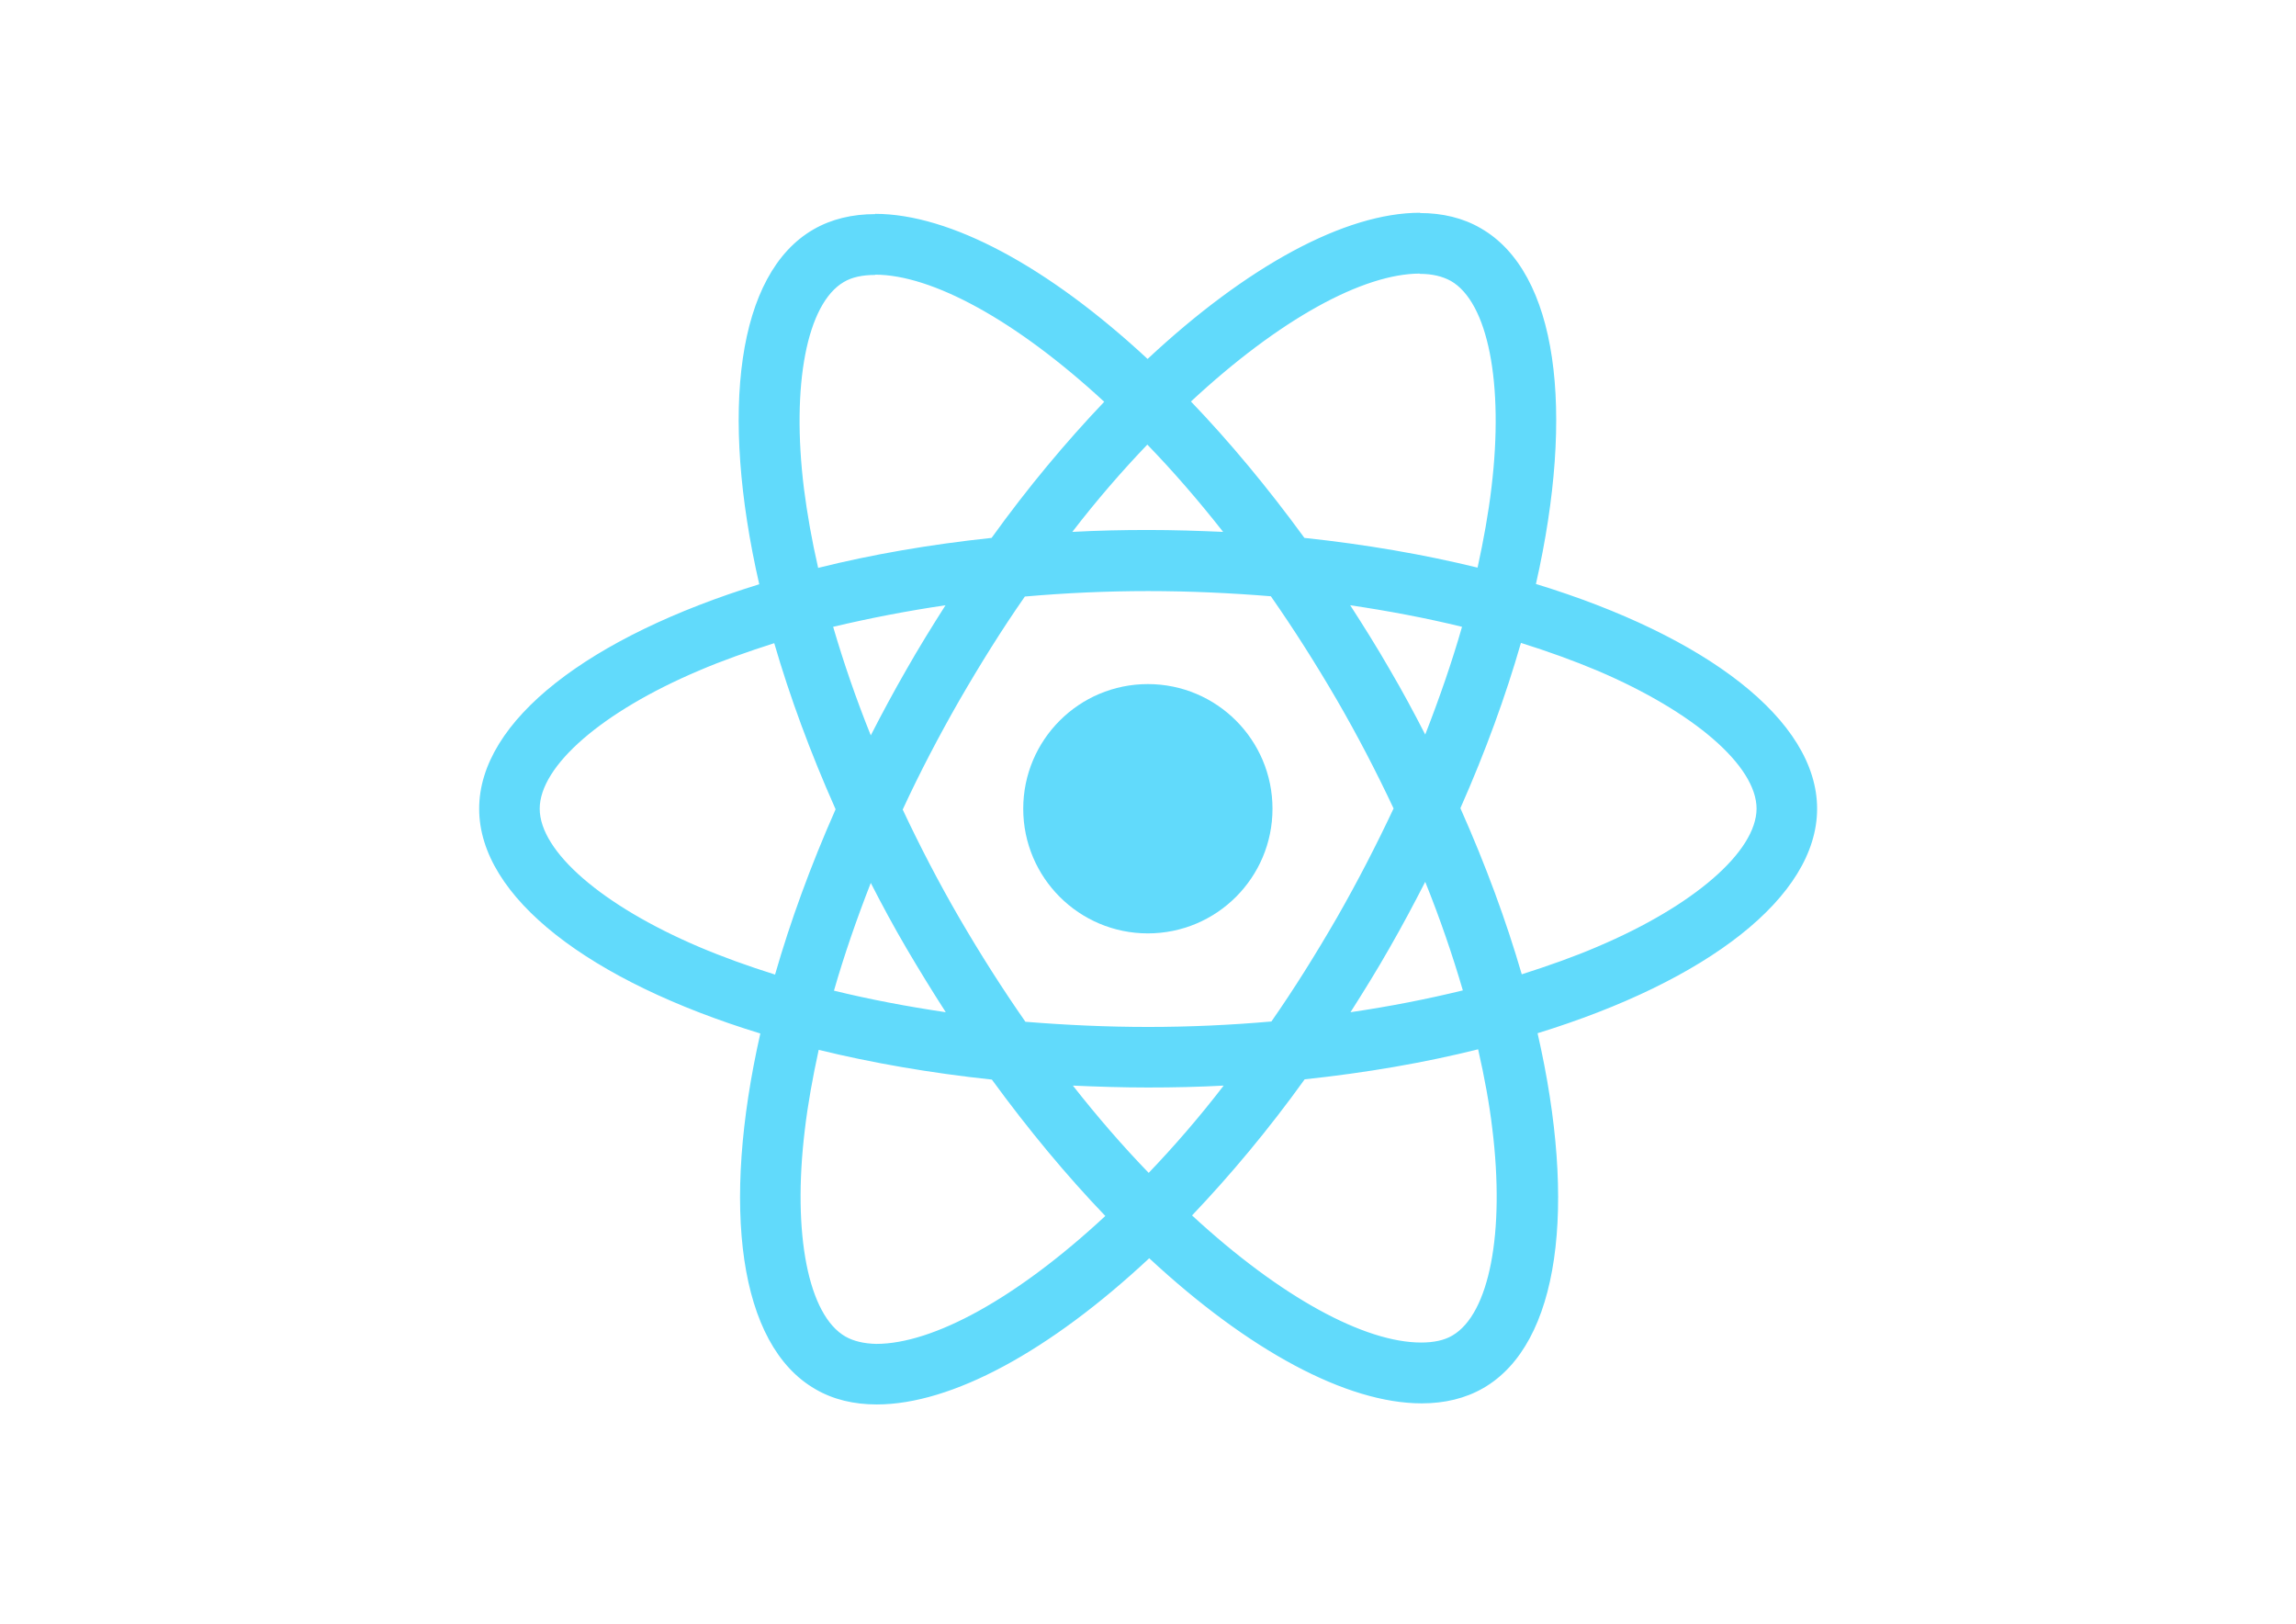
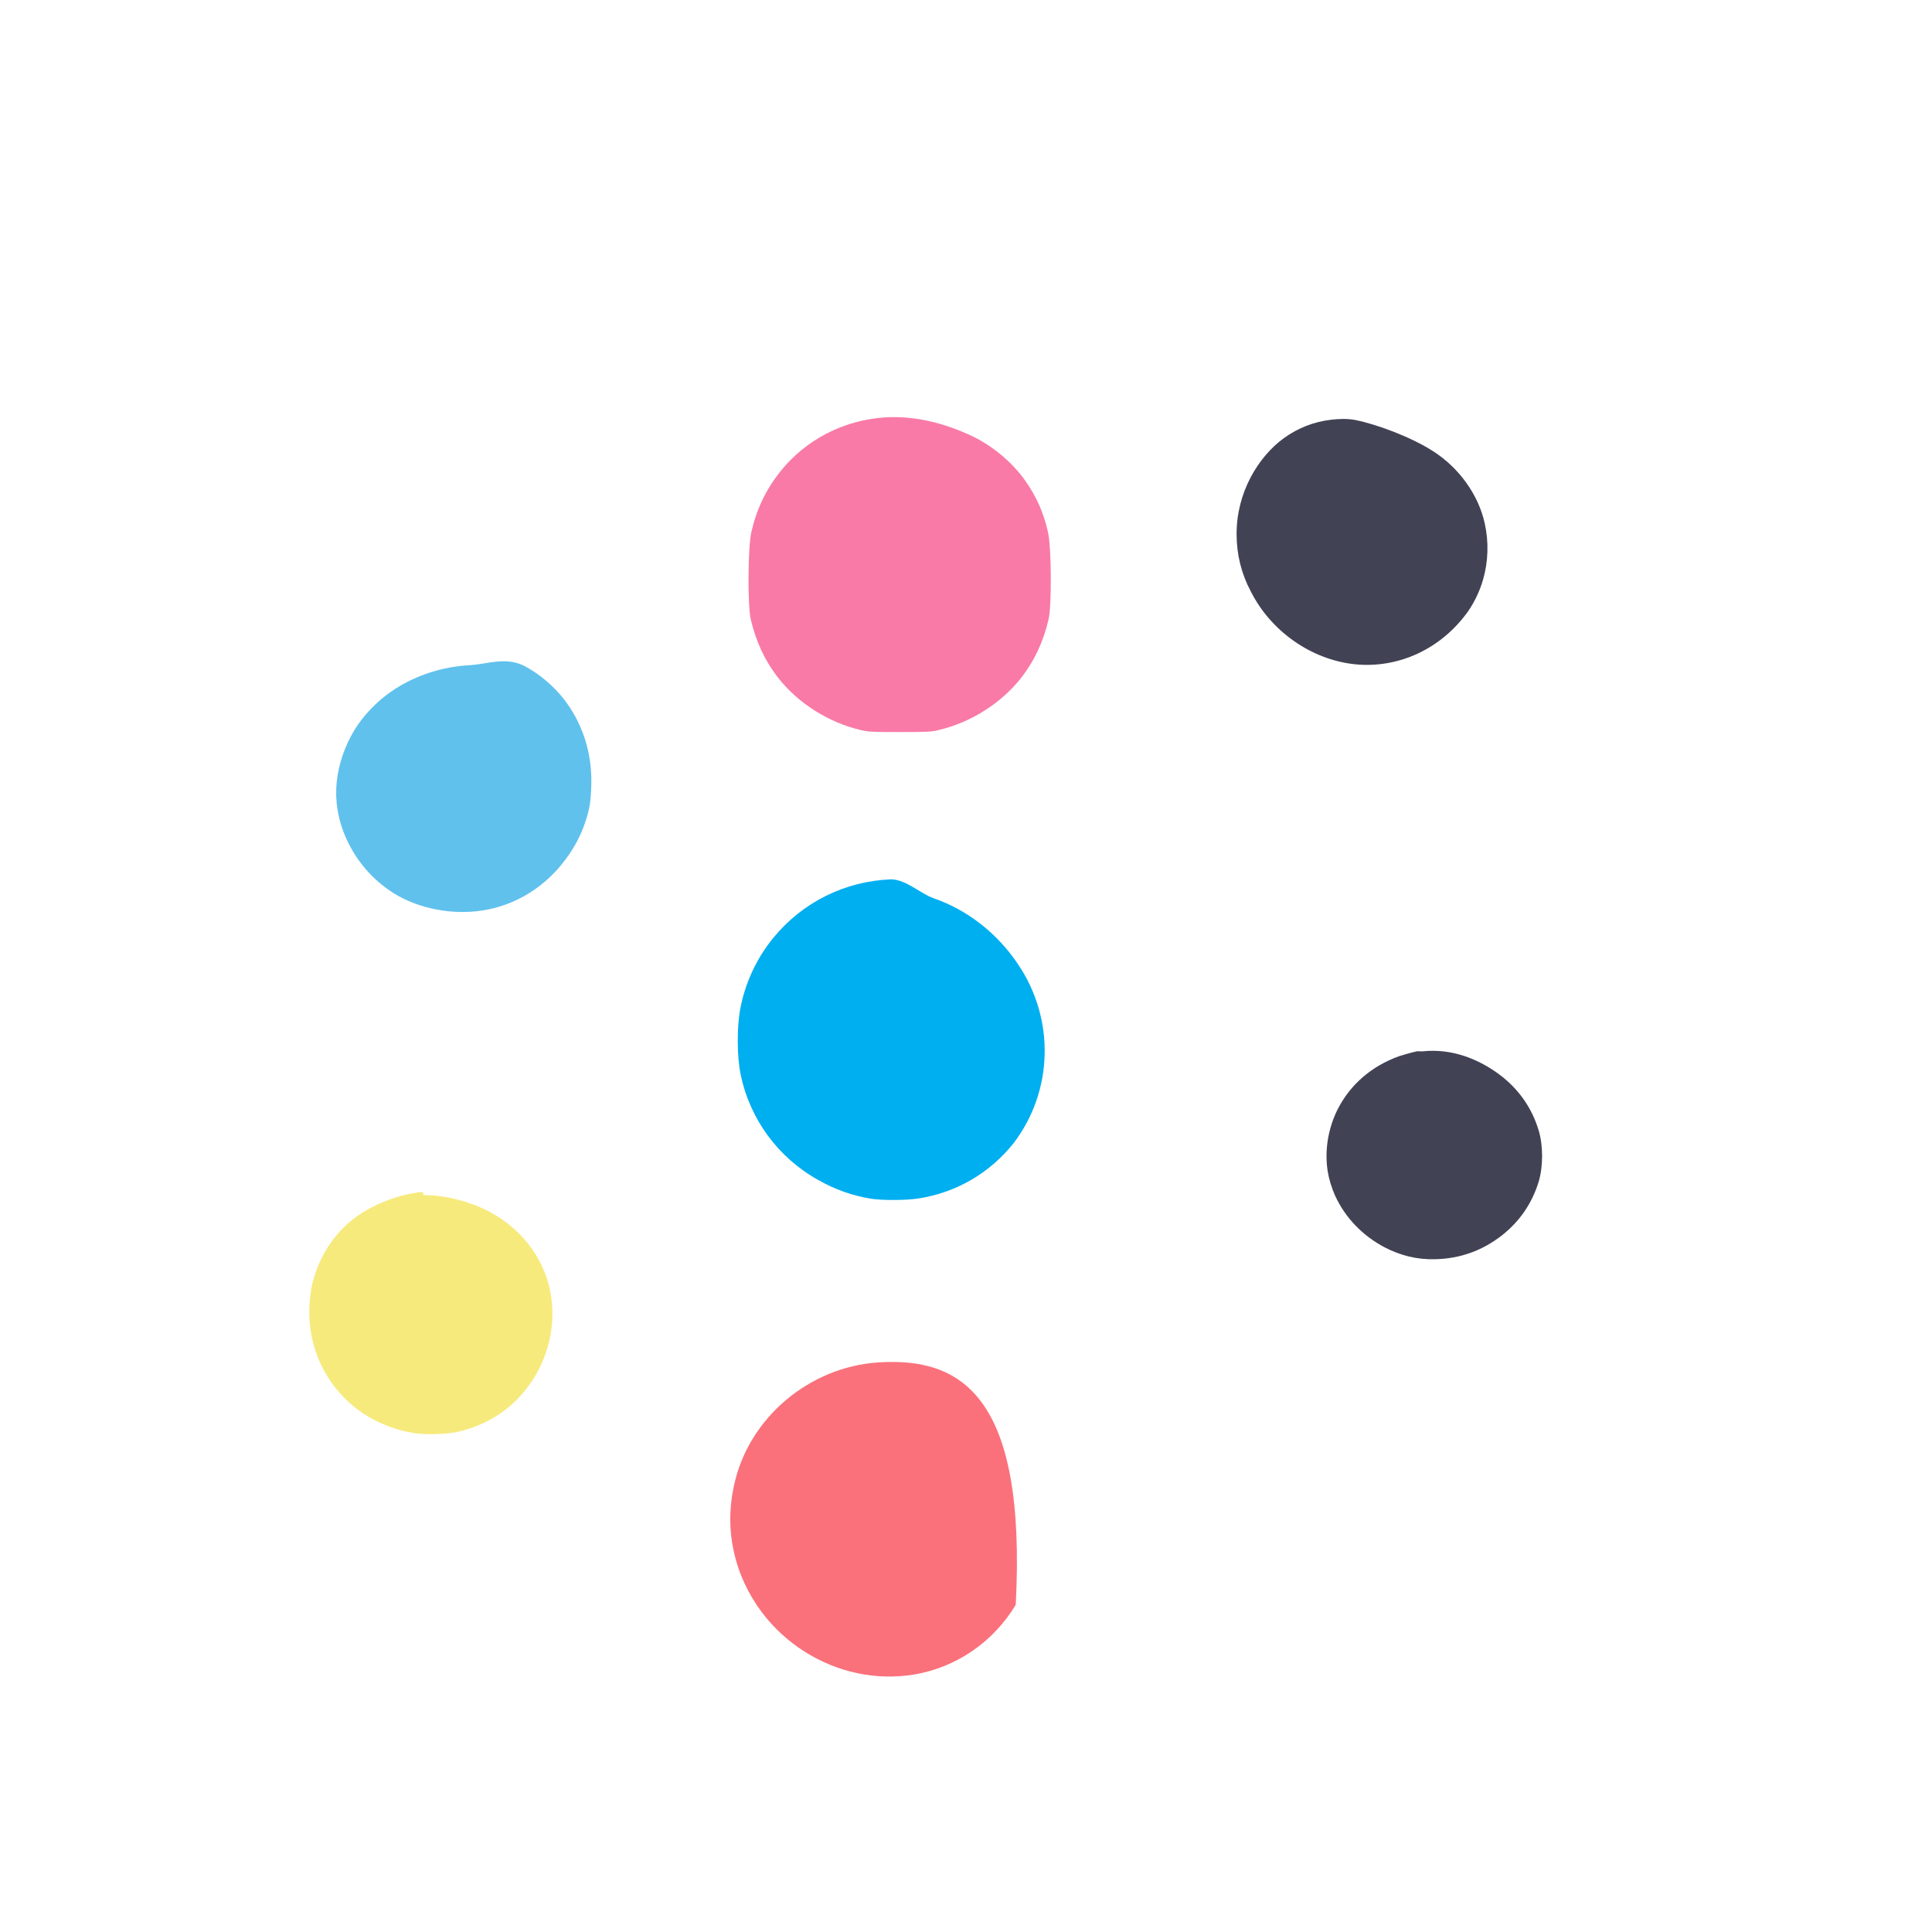
- <svg xmlns="http://www.w3.org/2000/svg" viewBox="0 0 841.9 595.3">
-   <g fill="#61DAFB">
-     <path d="M666.3 296.5c0-32.5-40.7-63.3-103.1-82.4 14.4-63.6 8-114.2-20.2-130.4-6.5-3.8-14.1-5.6-22.4-5.6v22.3c4.6 0 8.3.9 11.4 2.6 13.6 7.8 19.5 37.5 14.9 75.7-1.1 9.4-2.9 19.3-5.1 29.4-19.6-4.8-41-8.5-63.5-10.9-13.5-18.5-27.5-35.3-41.6-50 32.6-30.3 63.2-46.9 84-46.9V78c-27.5 0-63.5 19.6-99.9 53.6-36.4-33.8-72.4-53.2-99.9-53.2v22.3c20.7 0 51.4 16.5 84 46.6-14 14.7-28 31.4-41.3 49.9-22.6 2.4-44 6.1-63.6 11-2.3-10-4-19.7-5.2-29-4.7-38.2 1.1-67.9 14.6-75.8 3-1.8 6.9-2.6 11.5-2.6V78.5c-8.4 0-16 1.8-22.6 5.6-28.1 16.2-34.4 66.7-19.9 130.1-62.2 19.2-102.7 49.9-102.7 82.3 0 32.5 40.7 63.3 103.1 82.4-14.4 63.6-8 114.2 20.2 130.4 6.5 3.8 14.1 5.6 22.5 5.6 27.5 0 63.5-19.6 99.9-53.6 36.4 33.8 72.4 53.2 99.9 53.2 8.4 0 16-1.8 22.6-5.6 28.1-16.2 34.4-66.7 19.9-130.1 62-19.1 102.5-49.9 102.5-82.3zm-130.2-66.7c-3.7 12.9-8.3 26.2-13.5 39.5-4.1-8-8.4-16-13.1-24-4.6-8-9.5-15.8-14.4-23.4 14.2 2.1 27.9 4.7 41 7.9zm-45.8 106.5c-7.8 13.5-15.8 26.3-24.1 38.2-14.9 1.3-30 2-45.2 2-15.1 0-30.2-.7-45-1.9-8.3-11.9-16.4-24.6-24.2-38-7.6-13.1-14.5-26.4-20.8-39.8 6.2-13.4 13.2-26.8 20.7-39.9 7.8-13.5 15.8-26.3 24.1-38.2 14.9-1.3 30-2 45.2-2 15.1 0 30.2.7 45 1.9 8.3 11.9 16.4 24.6 24.2 38 7.6 13.1 14.5 26.4 20.8 39.8-6.3 13.4-13.2 26.8-20.7 39.9zm32.3-13c5.4 13.4 10 26.8 13.8 39.8-13.1 3.2-26.9 5.9-41.2 8 4.9-7.7 9.8-15.6 14.4-23.7 4.6-8 8.9-16.1 13-24.1zM421.2 430c-9.3-9.6-18.6-20.3-27.8-32 9 .4 18.2.7 27.5.7 9.4 0 18.7-.2 27.8-.7-9 11.7-18.3 22.4-27.5 32zm-74.4-58.9c-14.2-2.1-27.9-4.7-41-7.9 3.7-12.9 8.3-26.2 13.5-39.5 4.1 8 8.4 16 13.1 24 4.7 8 9.5 15.8 14.4 23.4zM420.7 163c9.3 9.6 18.6 20.3 27.8 32-9-.4-18.2-.7-27.5-.7-9.4 0-18.7.2-27.8.7 9-11.7 18.3-22.4 27.5-32zm-74 58.9c-4.9 7.7-9.8 15.6-14.4 23.7-4.6 8-8.9 16-13 24-5.4-13.4-10-26.8-13.8-39.8 13.1-3.1 26.9-5.8 41.2-7.9zm-90.5 125.2c-35.4-15.1-58.3-34.9-58.3-50.6 0-15.7 22.9-35.6 58.3-50.6 8.6-3.7 18-7 27.7-10.1 5.7 19.6 13.2 40 22.5 60.9-9.2 20.8-16.6 41.1-22.2 60.6-9.9-3.1-19.3-6.5-28-10.2zM310 490c-13.6-7.8-19.5-37.5-14.9-75.7 1.1-9.4 2.9-19.3 5.1-29.4 19.6 4.8 41 8.5 63.5 10.9 13.5 18.5 27.5 35.3 41.6 50-32.6 30.3-63.2 46.9-84 46.9-4.5-.1-8.3-1-11.3-2.7zm237.2-76.2c4.7 38.2-1.1 67.9-14.6 75.8-3 1.8-6.9 2.6-11.5 2.6-20.7 0-51.4-16.5-84-46.6 14-14.7 28-31.4 41.3-49.9 22.6-2.4 44-6.1 63.6-11 2.3 10.1 4.1 19.8 5.2 29.1zm38.5-66.7c-8.6 3.7-18 7-27.7 10.1-5.7-19.6-13.2-40-22.5-60.9 9.2-20.8 16.6-41.1 22.2-60.6 9.9 3.1 19.3 6.5 28.1 10.2 35.4 15.1 58.3 34.9 58.3 50.6-.1 15.7-23 35.6-58.4 50.6zM320.8 78.4z" />
-     <circle cx="420.9" cy="296.5" r="45.7" />
-     <path d="M520.5 78.1z" />
+ <svg xmlns="http://www.w3.org/2000/svg" width="200px" height="200px" viewBox="0 0 200 200" version="1.1">
+   <g id="surface1">
+     <path style=" stroke:none;fill-rule:nonzero;fill:rgb(97.647%,47.843%,65.098%);fill-opacity:1;" d="M 91.664 43.203 C 87.359 43.473 83.406 45.5 80.742 48.852 C 79.281 50.707 78.312 52.723 77.777 55.094 C 77.418 56.664 77.383 62.715 77.719 64.117 C 78.266 66.441 79.176 68.402 80.551 70.164 C 82.621 72.805 85.773 74.785 89.039 75.559 C 89.812 75.758 90.176 75.781 93.133 75.781 C 96.09 75.781 96.453 75.758 97.227 75.559 C 100.492 74.785 103.645 72.805 105.715 70.164 C 107.09 68.402 108 66.441 108.547 64.117 C 108.883 62.715 108.848 56.664 108.488 55.094 C 108.043 53.094 107.312 51.438 106.125 49.746 C 104.773 47.836 102.688 46.109 100.582 45.121 C 97.879 43.855 94.844 43.027 91.664 43.203 Z M 91.664 43.203 " />
+     <path style=" stroke:none;fill-rule:nonzero;fill:rgb(25.49%,25.882%,32.941%);fill-opacity:1;" d="M 137.746 43.457 C 136.023 43.664 134.375 44.293 132.918 45.348 C 131.547 46.336 130.352 47.754 129.492 49.367 C 128.527 51.184 128.012 53.184 128.012 55.289 C 128.012 57.43 128.512 59.398 129.484 61.227 C 131.547 65.328 135.715 68.281 140.234 68.762 C 144.742 69.23 149.172 67.199 151.961 63.305 C 152.656 62.316 153.211 61.105 153.531 59.984 C 154.066 58.113 154.129 56.102 153.699 54.18 C 153.051 51.207 151.02 48.41 148.363 46.715 C 146.086 45.246 142.574 43.945 140.348 43.488 C 139.449 43.309 138.555 43.359 137.746 43.457 Z M 137.746 43.457 " />
+     <path style=" stroke:none;fill-rule:nonzero;fill:rgb(37.647%,75.686%,92.941%);fill-opacity:1;" d="M 48.609 68.859 C 44.965 69.059 41.402 70.488 38.852 72.93 C 37.406 74.312 36.453 75.734 35.754 77.43 C 34.988 79.309 34.668 81.23 34.848 83.113 C 35.008 84.703 35.492 86.242 36.281 87.684 C 37.348 89.652 38.871 91.273 40.754 92.465 C 43.32 94.074 46.824 94.742 49.953 94.25 C 53.117 93.762 55.992 92.098 58.094 89.543 C 59.273 88.105 60.105 86.629 60.652 84.906 C 61.059 83.629 61.16 82.969 61.211 81.246 C 61.305 77.906 60.285 74.809 58.312 72.293 C 57.25 70.977 55.879 69.805 54.414 69.008 C 52.414 67.914 50.512 68.754 48.609 68.859 Z M 48.609 68.859 " />
+     <path style=" stroke:none;fill-rule:nonzero;fill:rgb(0%,68.627%,94.118%);fill-opacity:1;" d="M 92.281 91.027 C 87.469 91.203 83.043 93.414 80.035 97.109 C 78.281 99.262 77.125 101.816 76.629 104.449 C 76.273 106.336 76.289 109.406 76.668 111.207 C 77.609 115.832 80.543 119.844 84.715 122.16 C 86.457 123.145 88.219 123.77 90.156 124.09 C 91.359 124.281 93.926 124.262 95.148 124.055 C 99.027 123.43 102.441 121.453 104.93 118.34 C 109.035 112.941 109.23 105.523 105.406 99.848 C 103.262 96.629 100.176 94.207 96.629 92.98 C 95.27 92.5 93.863 91.09 92.281 91.027 Z M 92.281 91.027 " />
+     <path style=" stroke:none;fill-rule:nonzero;fill:rgb(25.49%,25.882%,32.941%);fill-opacity:1;" d="M 146.73 108.82 C 146.105 108.957 145.266 109.191 144.859 109.328 C 141.98 110.355 139.77 112.281 138.473 114.836 C 137.48 116.812 137.113 119.102 137.434 121.195 C 137.582 122.094 137.805 122.84 138.207 123.77 C 139.262 126.074 141.07 127.926 143.316 129.113 C 144.973 129.98 146.723 130.406 148.547 130.355 C 151.152 130.301 153.473 129.461 155.512 127.859 C 157.344 126.402 158.602 124.551 159.277 122.344 C 159.758 120.758 159.758 118.582 159.277 117.004 C 158.59 114.727 157.266 112.812 155.355 111.34 C 153.055 109.582 150.219 108.512 147.262 108.836 C 146.973 108.836 146.961 108.836 146.73 108.82 Z M 146.73 108.82 " />
+     <path style=" stroke:none;fill-rule:nonzero;fill:rgb(96.863%,91.765%,48.627%);fill-opacity:1;" d="M 43.723 123.387 C 40.812 123.676 37.598 125.062 35.605 127.039 C 34.609 128.023 33.766 129.211 33.172 130.492 C 32.672 131.535 32.312 132.711 32.148 133.906 C 31.895 135.73 31.996 137.43 32.469 139.215 C 33.441 142.809 36.051 145.855 39.441 147.324 C 40.605 147.852 41.719 148.184 43.008 148.371 C 44.137 148.535 46.109 148.48 47.207 148.258 C 49.254 147.836 51.156 146.93 52.773 145.57 C 56.426 142.422 57.98 137.445 56.793 132.945 C 55.848 129.379 53.137 126.414 49.594 124.926 C 47.676 124.133 45.711 123.719 43.895 123.719 C 43.723 123.719 43.895 123.387 43.723 123.387 Z M 43.723 123.387 " />
+     <path style=" stroke:none;fill-rule:nonzero;fill:rgb(98.039%,44.314%,48.235%);fill-opacity:1;" d="M 90.887 141.039 C 83.789 141.516 77.527 146.754 76.008 153.668 C 74.945 158.34 75.977 163.055 78.883 166.926 C 80.09 168.512 81.527 169.844 83.234 170.941 C 86.695 173.145 90.695 173.98 94.59 173.352 C 98.969 172.633 102.828 169.988 105.148 166.129 C 106.281 144.566 99.57 140.457 90.887 141.039 Z M 90.887 141.039 " />
  </g>
</svg>
